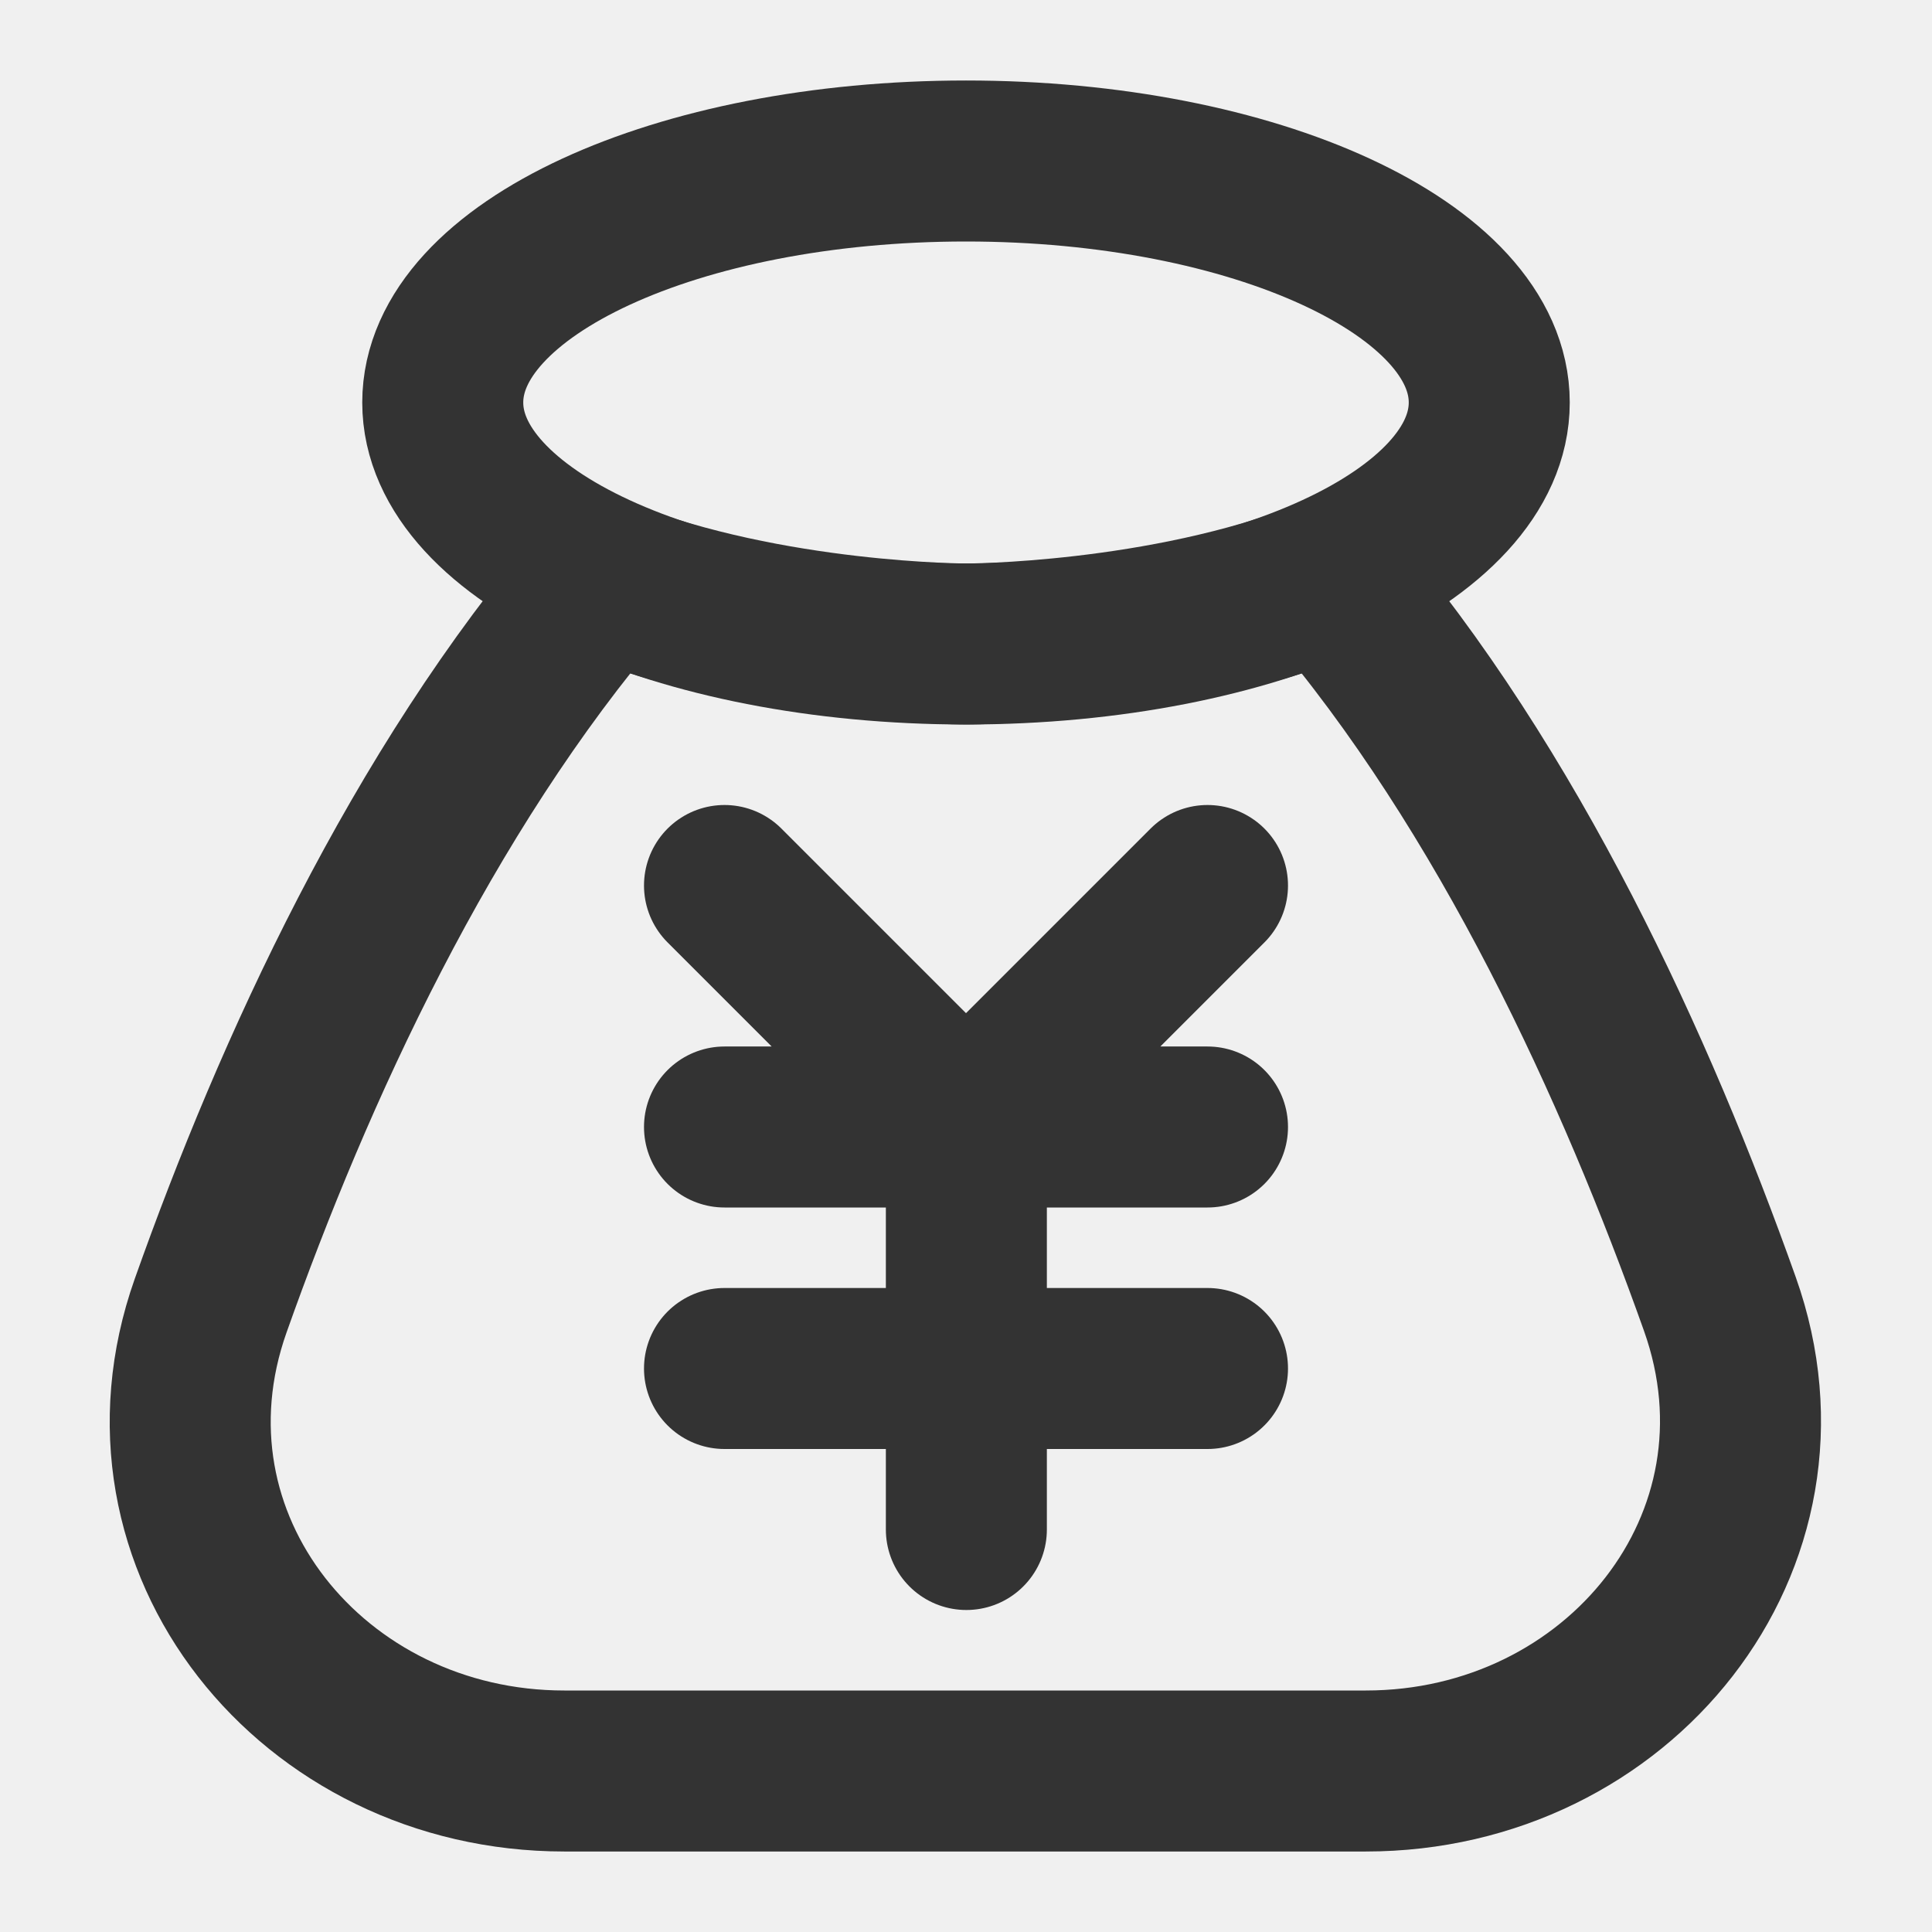
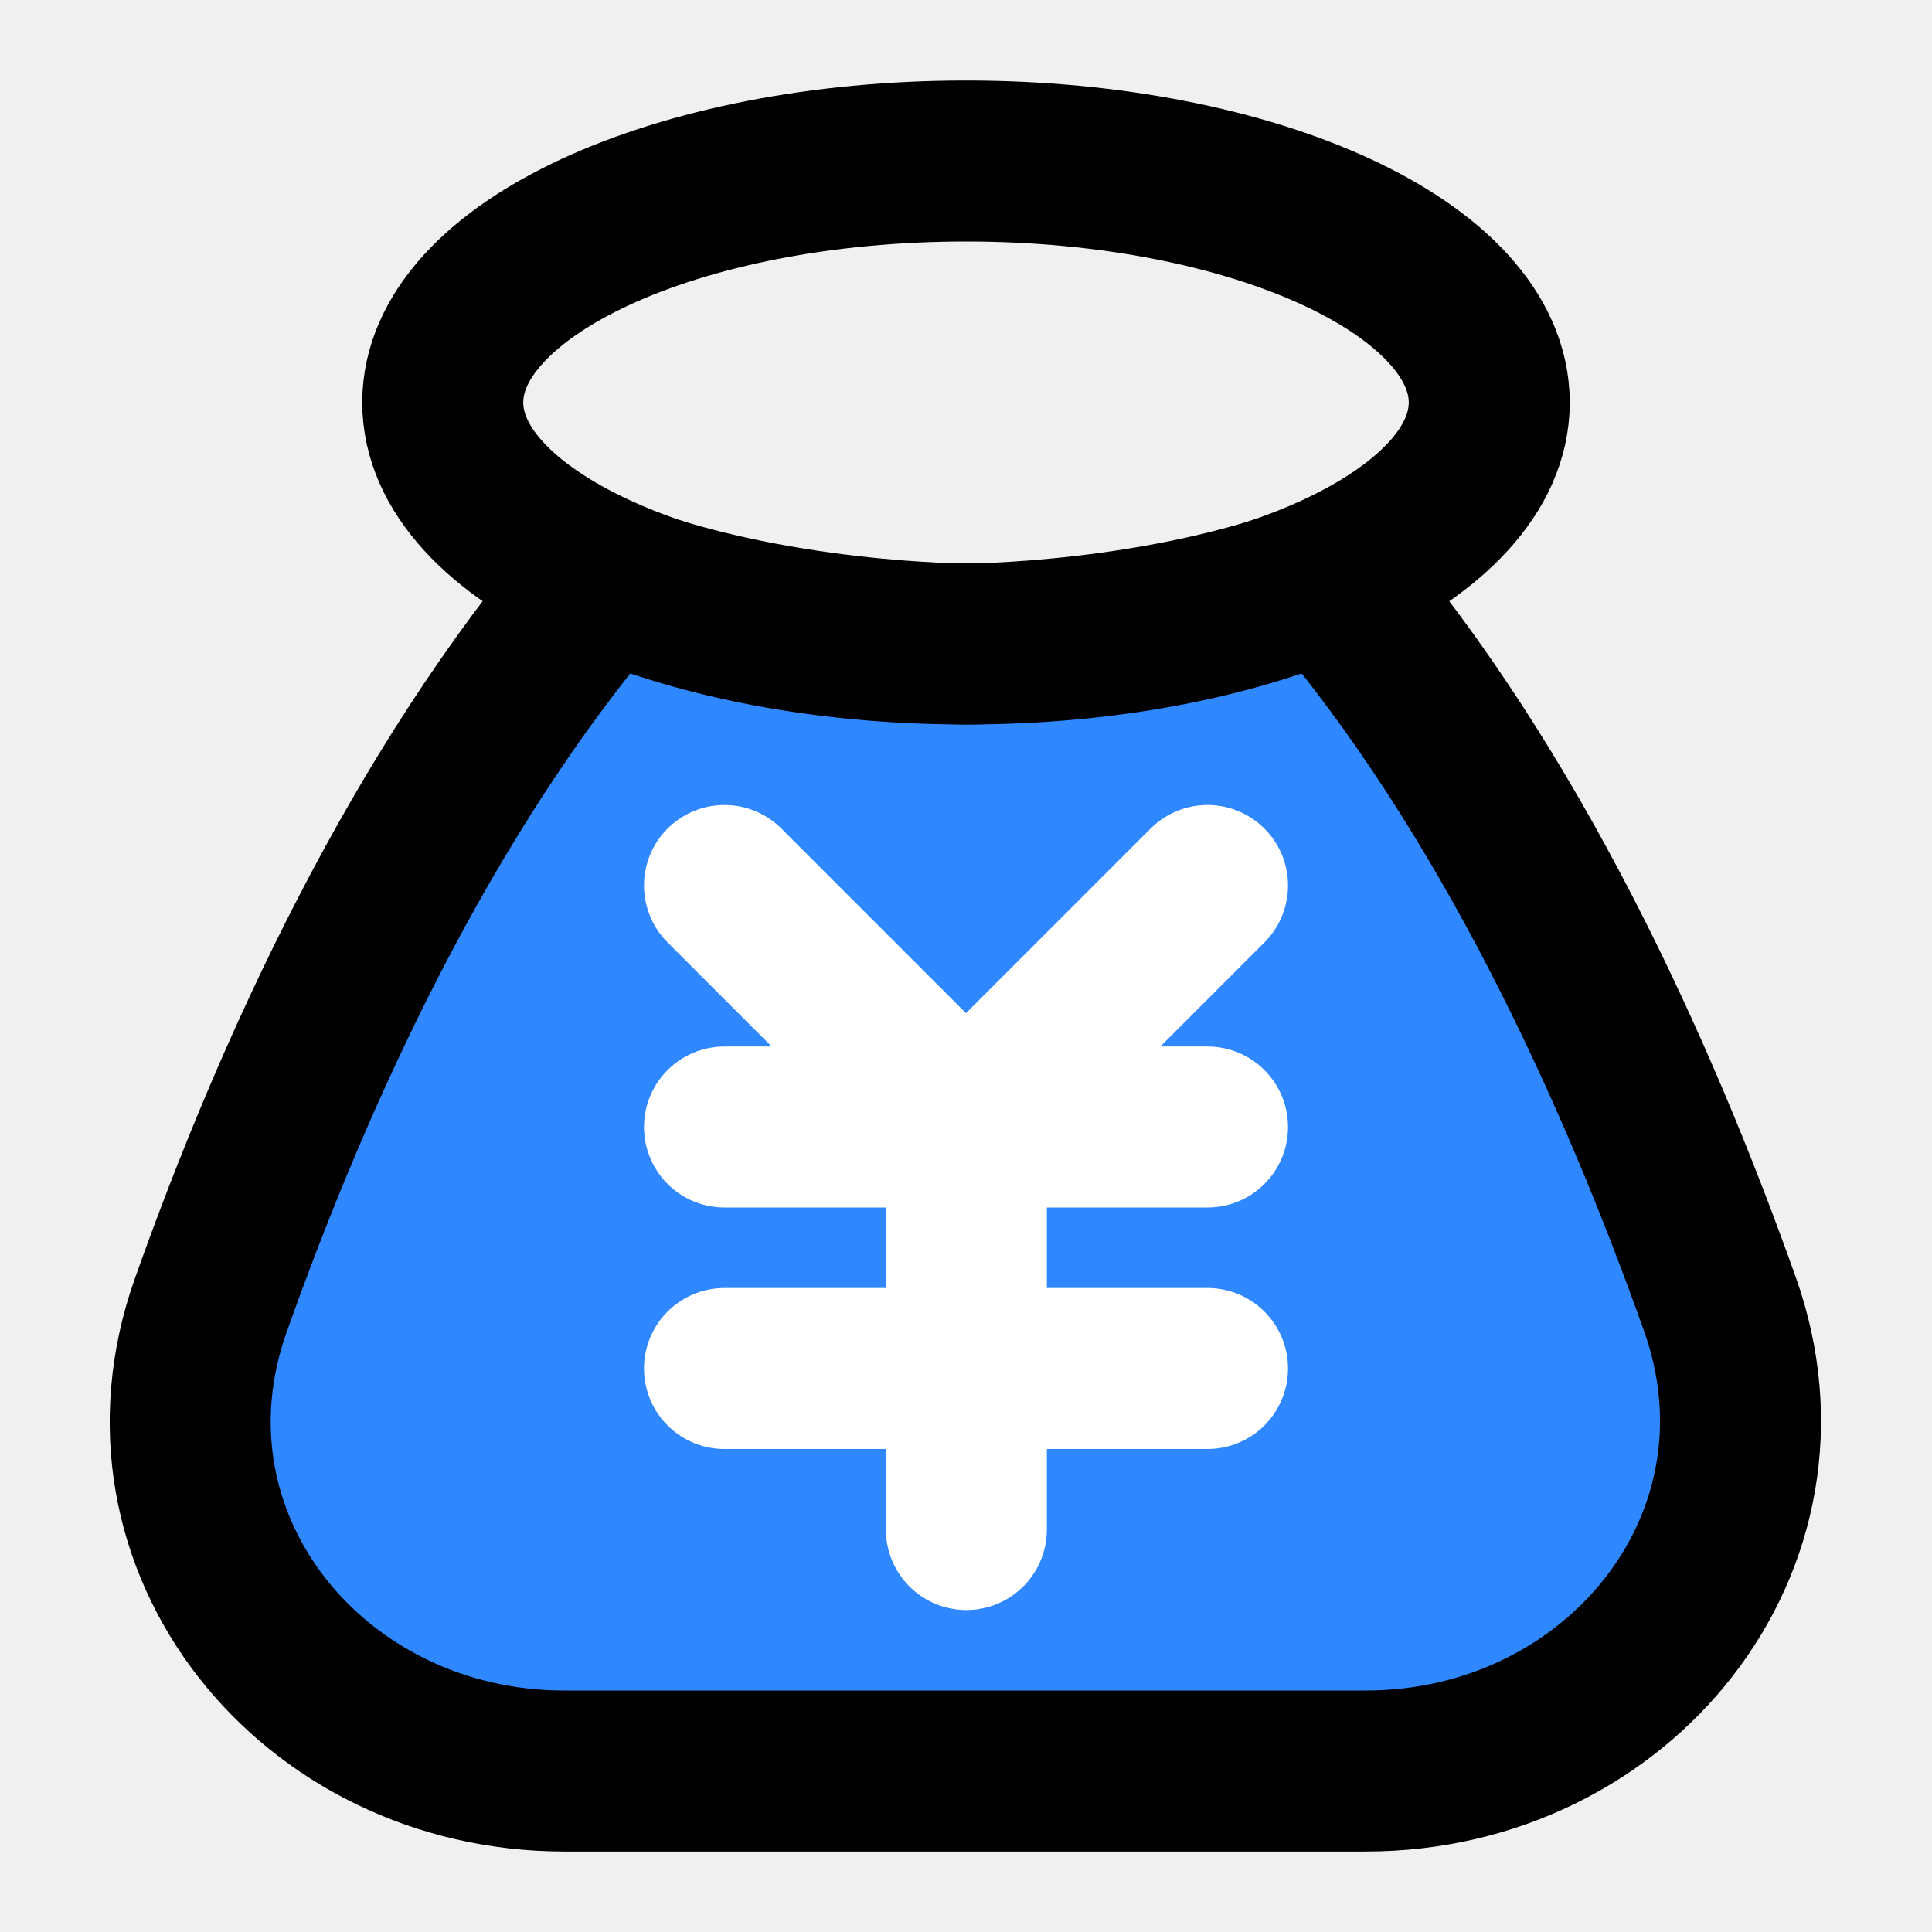
- <svg xmlns="http://www.w3.org/2000/svg" width="48" height="48" viewBox="0 0 48 48" fill="none">
-   <path stroke-linejoin="round" stroke-width="4" stroke="#333" d="M15 14.385C19.126 16 24.01 16 24.01 16S28.88 16 33 14.385c4.502 5.254 7.657 12.18 9.73 18.013C44.829 38.303 40.2 44 33.934 44H14.02C7.768 44 3.146 38.33 5.234 32.437 7.298 26.614 10.455 19.686 15 14.385Z" />
-   <path stroke-linejoin="round" stroke-linecap="round" stroke-width="4" stroke="#333" d="M18 28h12M18 34h12M24.009 28v10M30 22l-6 6-6-6" />
-   <path stroke-linejoin="round" stroke-linecap="round" stroke-width="4" stroke="#333" d="M24 16c7.18 0 13-2.686 13-6s-5.82-6-13-6-13 2.686-13 6 5.82 6 13 6Z" clip-rule="evenodd" />
+ <svg xmlns="http://www.w3.org/2000/svg" width="32" height="32" viewBox="0 0 48 48" fill="none">
+   <path d="M15 14.385C19.126 16 24.009 16 24.009 16C24.009 16 28.88 16 33 14.385C37.502 19.639 40.657 26.565 42.73 32.398C44.829 38.303 40.201 44 33.934 44H14.02C7.768 44 3.146 38.329 5.234 32.437C7.298 26.614 10.455 19.686 15 14.385Z" fill="#2F88FF" stroke="#000000" stroke-width="4" stroke-linejoin="round" />
+   <path d="M18 28H30" stroke="#FFF" stroke-width="4" stroke-linecap="round" stroke-linejoin="round" />
+   <path d="M18 34H30" stroke="#FFF" stroke-width="4" stroke-linecap="round" stroke-linejoin="round" />
+   <path d="M24.009 28V38" stroke="#FFF" stroke-width="4" stroke-linecap="round" stroke-linejoin="round" />
+   <path d="M30 22L24 28L18 22" stroke="#FFF" stroke-width="4" stroke-linecap="round" stroke-linejoin="round" />
+   <path fill-rule="evenodd" clip-rule="evenodd" d="M24 16C31.18 16 37 13.314 37 10C37 6.686 31.18 4 24 4C16.82 4 11 6.686 11 10C11 13.314 16.82 16 24 16Z" stroke="#000000" stroke-width="4" stroke-linecap="round" stroke-linejoin="round" />
</svg>
